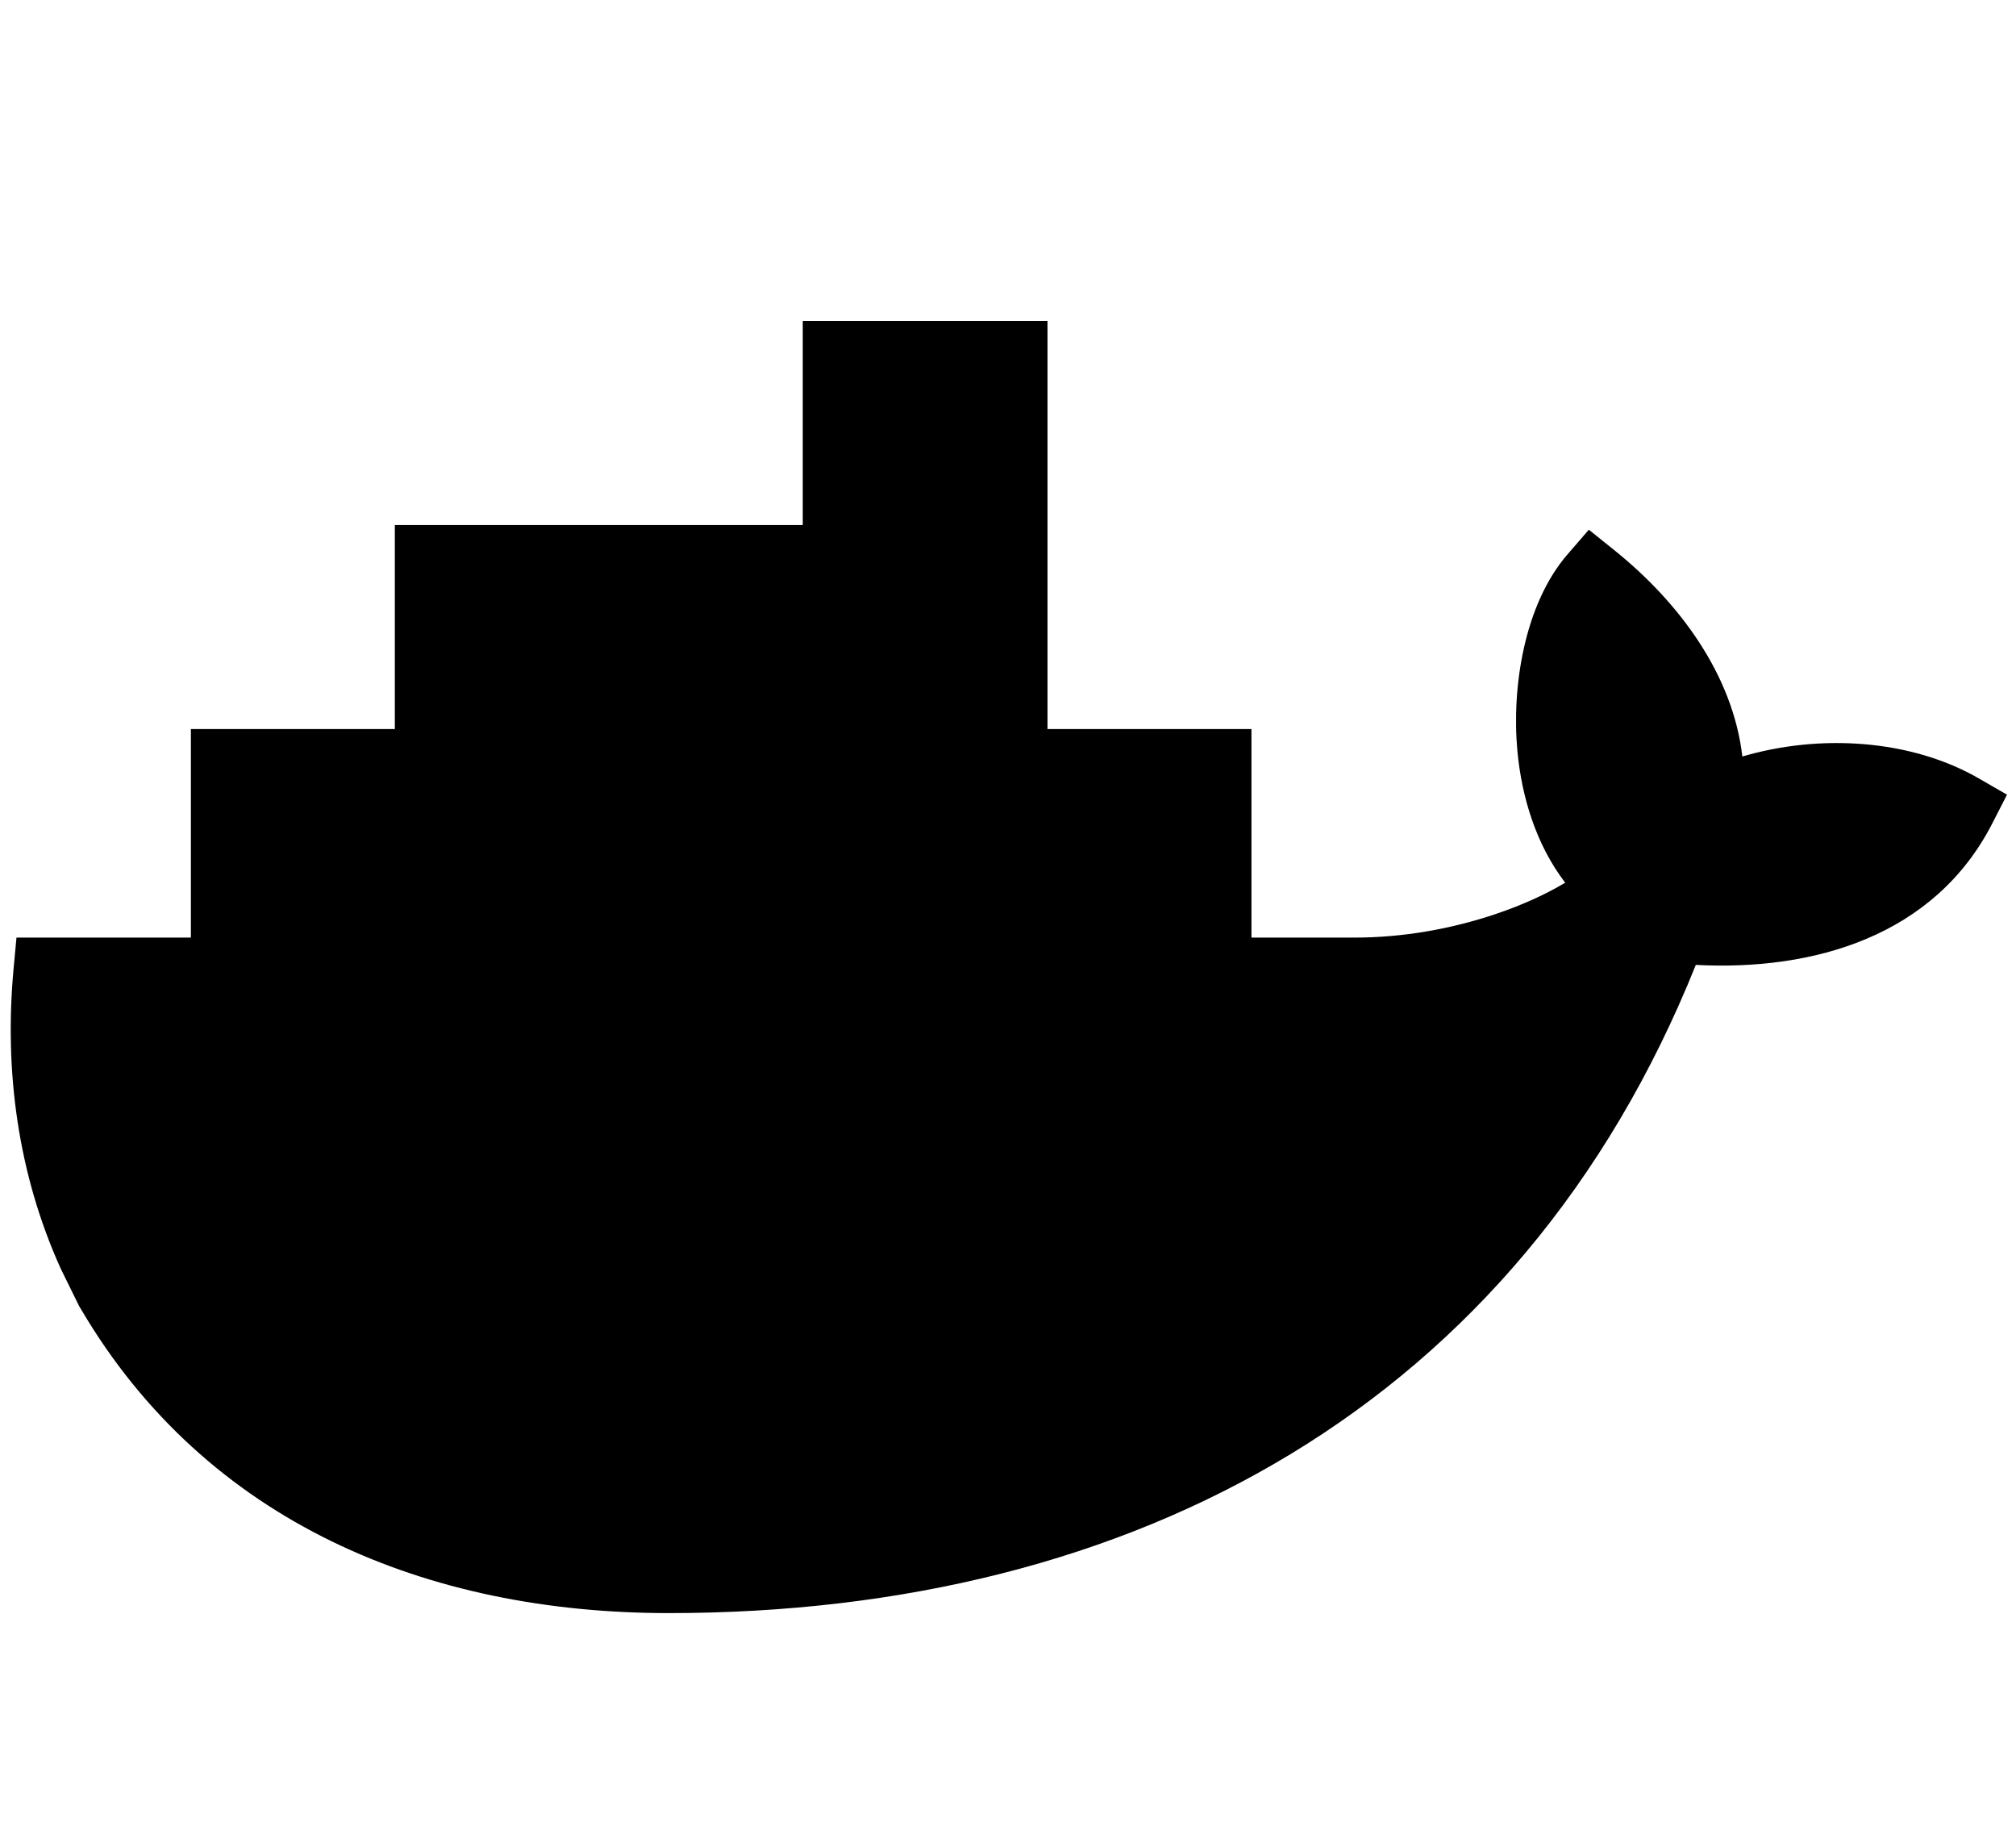
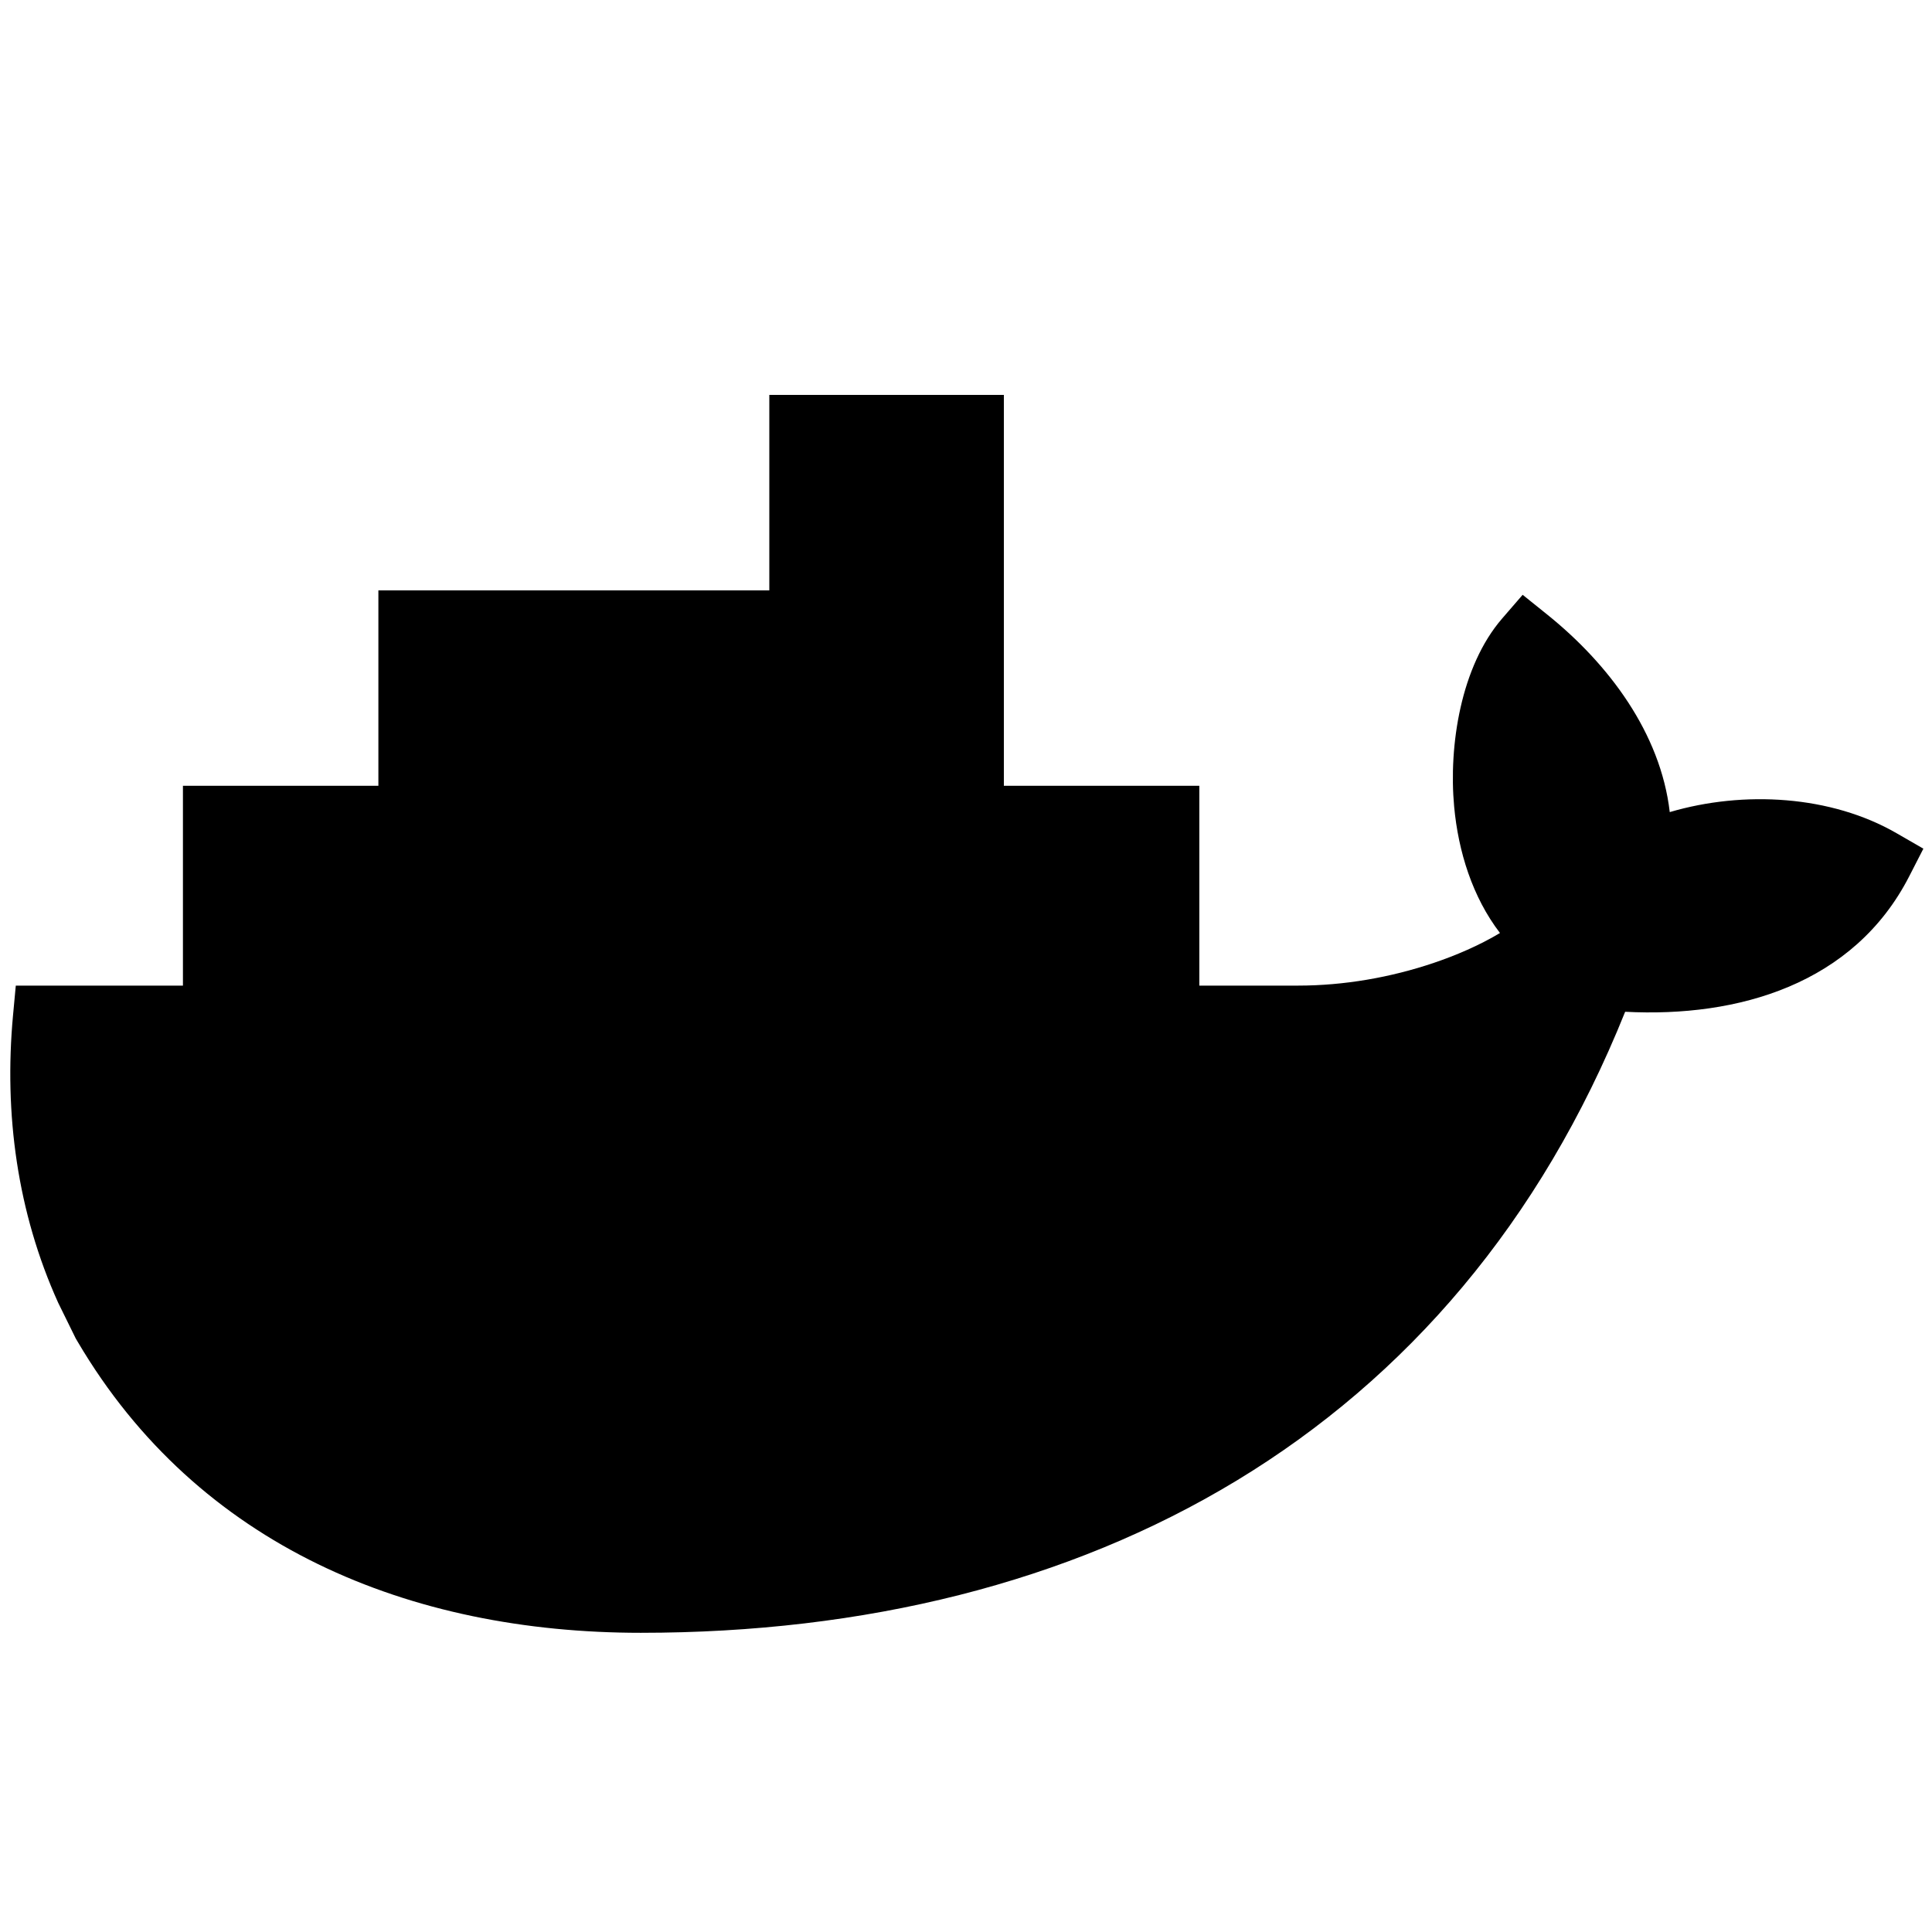
- <svg xmlns="http://www.w3.org/2000/svg" viewBox="0 0 466 423.891">
+ <svg xmlns="http://www.w3.org/2000/svg" viewBox="0 0 466 423.891" width="14" height="14">
  <rect x="-43.5" y="37.005" display="none" fill-rule="evenodd" clip-rule="evenodd" width="792" height="612" />
  <g>
    <path fill-rule="evenodd" clip-rule="evenodd" d="M242.133,168.481h47.146v48.194h23.837   c11.008,0,22.33-1.962,32.755-5.494c5.123-1.736,10.872-4.154,15.926-7.193c-6.656-8.689-10.053-19.661-11.054-30.476   c-1.358-14.71,1.609-33.855,11.564-45.368l4.956-5.732l5.905,4.747c14.867,11.946,27.372,28.638,29.577,47.665   c17.901-5.266,38.921-4.02,54.701,5.088l6.475,3.734l-3.408,6.652c-13.345,26.046-41.246,34.113-68.524,32.687   c-40.817,101.663-129.68,149.794-237.428,149.794c-55.666,0-106.738-20.81-135.821-70.197l-0.477-0.807l-4.238-8.621   C4.195,271.415,0.93,247.6,3.145,223.803l0.664-7.127h40.315v-48.194h47.143v-47.145h94.292V74.191h56.574V168.481z" />
    <g display="none">
      <path display="inline" d="M61.093,319.89c6.023,0,11.763-0.157,17.219-0.464c0.476-0.026,0.932-0.063,1.402-0.092    c0.005-0.002,0.008-0.002,0.012-0.002c13.872-0.855,25.876-2.708,35.902-5.57c0.002-0.002,0.004-0.002,0.006-0.002    c1.823-0.521,3.588-1.07,5.282-1.656c1.894-0.657,2.896-2.725,2.241-4.618c-0.656-1.895-2.722-2.899-4.618-2.24    c-12.734,4.412-29.535,6.842-50.125,7.298c-0.002,0-0.004,0-0.005,0c-10.477,0.232-21.93-0.044-34.352-0.843c0,0,0,0-0.001,0    c-0.635-0.038-1.259-0.075-1.9-0.118c-1.995-0.128-3.731,1.374-3.869,3.375c-0.136,1.999,1.376,3.73,3.375,3.866    c2.537,0.173,5.03,0.321,7.49,0.453c0.392,0.021,0.77,0.034,1.158,0.054l0,0C47.566,319.697,54.504,319.89,61.093,319.89z" />
    </g>
    <g>
      <path fill-rule="evenodd" clip-rule="evenodd" d="M86.209,179.744h3.227v34.052h-3.227V179.744z M80.02,179.744    h3.354v34.052H80.02V179.744z M73.828,179.744h3.354v34.052h-3.354V179.744z M67.636,179.744h3.354v34.052h-3.354V179.744z     M61.446,179.744H64.8v34.052h-3.354V179.744z M55.384,179.744h3.224v34.052h-3.224V179.744z M51.981,176.338h40.858v40.86H51.981    V176.338z" />
      <path fill-rule="evenodd" clip-rule="evenodd" d="M133.354,132.598h3.229v34.051h-3.229V132.598z M127.165,132.598    h3.354v34.051h-3.354V132.598z M120.973,132.598h3.354v34.051h-3.354V132.598z M114.781,132.598h3.354v34.051h-3.354V132.598z     M108.593,132.598h3.352v34.051h-3.352V132.598z M102.531,132.598h3.222v34.051h-3.222V132.598z M99.124,129.193h40.863v40.859    H99.124V129.193z" />
      <path fill-rule="evenodd" clip-rule="evenodd" d="M133.354,179.744h3.229v34.052h-3.229V179.744z M127.165,179.744    h3.354v34.052h-3.354V179.744z M120.973,179.744h3.354v34.052h-3.354V179.744z M114.781,179.744h3.354v34.052h-3.354V179.744z     M108.593,179.744h3.352v34.052h-3.352V179.744z M102.531,179.744h3.222v34.052h-3.222V179.744z M99.124,176.338h40.863v40.86    H99.124V176.338z" />
      <path fill-rule="evenodd" clip-rule="evenodd" d="M180.501,179.744h3.225v34.052h-3.225V179.744z M174.31,179.744    h3.355v34.052h-3.355V179.744z M168.12,179.744h3.354v34.052h-3.354V179.744z M161.928,179.744h3.354v34.052h-3.354V179.744z     M155.736,179.744h3.354v34.052h-3.354V179.744z M149.676,179.744h3.222v34.052h-3.222V179.744z M146.271,176.338h40.861v40.86    h-40.861V176.338z" />
      <path fill-rule="evenodd" clip-rule="evenodd" d="M180.501,132.598h3.225v34.051h-3.225V132.598z M174.31,132.598    h3.355v34.051h-3.355V132.598z M168.12,132.598h3.354v34.051h-3.354V132.598z M161.928,132.598h3.354v34.051h-3.354V132.598z     M155.736,132.598h3.354v34.051h-3.354V132.598z M149.676,132.598h3.222v34.051h-3.222V132.598z M146.271,129.193h40.861v40.859    h-40.861V129.193z" />
      <path fill-rule="evenodd" clip-rule="evenodd" d="M227.647,179.744h3.226v34.052h-3.226V179.744z M221.457,179.744    h3.354v34.052h-3.354V179.744z M215.265,179.744h3.354v34.052h-3.354V179.744z M209.073,179.744h3.354v34.052h-3.354V179.744z     M202.884,179.744h3.354v34.052h-3.354V179.744z M196.821,179.744h3.224v34.052h-3.224V179.744z M193.416,176.338h40.861v40.86    h-40.861V176.338z" />
      <path fill-rule="evenodd" clip-rule="evenodd" d="M227.647,132.598h3.226v34.051h-3.226V132.598z M221.457,132.598    h3.354v34.051h-3.354V132.598z M215.265,132.598h3.354v34.051h-3.354V132.598z M209.073,132.598h3.354v34.051h-3.354V132.598z     M202.884,132.598h3.354v34.051h-3.354V132.598z M196.821,132.598h3.224v34.051h-3.224V132.598z M193.416,129.193h40.861v40.859    h-40.861V129.193z" />
      <path fill-rule="evenodd" clip-rule="evenodd" d="M227.647,85.451h3.226v34.053h-3.226V85.451z M221.457,85.451    h3.354v34.053h-3.354V85.451z M215.265,85.451h3.354v34.053h-3.354V85.451z M209.073,85.451h3.354v34.053h-3.354V85.451z     M202.884,85.451h3.354v34.053h-3.354V85.451z M196.821,85.451h3.224v34.053h-3.224V85.451z M193.416,82.048h40.861v40.86h-40.861    V82.048z" />
      <path fill-rule="evenodd" clip-rule="evenodd" d="M274.792,179.744h3.224v34.052h-3.224V179.744z M268.602,179.744    h3.352v34.052h-3.352V179.744z M262.408,179.744h3.354v34.052h-3.354V179.744z M256.218,179.744h3.354v34.052h-3.354V179.744z     M250.026,179.744h3.354v34.052h-3.354V179.744z M243.964,179.744h3.227v34.052h-3.227V179.744z M240.561,176.338h40.86v40.86    h-40.86V176.338z" />
    </g>
    <path fill-rule="evenodd" clip-rule="evenodd" d="M137.428,283.445c6.225,0,11.271,5.049,11.271,11.272   c0,6.225-5.046,11.271-11.271,11.271c-6.226,0-11.272-5.046-11.272-11.271C126.156,288.494,131.202,283.445,137.428,283.445" />
    <path fill-rule="evenodd" clip-rule="evenodd" d="M137.428,286.644c1.031,0,2.015,0.194,2.923,0.546   c-0.984,0.569-1.65,1.635-1.65,2.854c0,1.82,1.476,3.293,3.296,3.293c1.247,0,2.329-0.693,2.89-1.715   c0.395,0.953,0.615,1.999,0.615,3.097c0,4.458-3.615,8.073-8.073,8.073c-4.458,0-8.074-3.615-8.074-8.073   C129.354,290.258,132.971,286.644,137.428,286.644" />
    <path d="M167.394,364.677c-27.916-13.247-43.239-31.256-51.765-50.915c-10.37,2.961-22.835,4.852-37.317,5.664   c-5.457,0.307-11.196,0.464-17.219,0.464c-6.942,0-14.26-0.205-21.94-0.613c25.6,25.585,57.094,45.283,115.408,45.645   C158.866,364.921,163.14,364.837,167.394,364.677z" />
  </g>
</svg>
